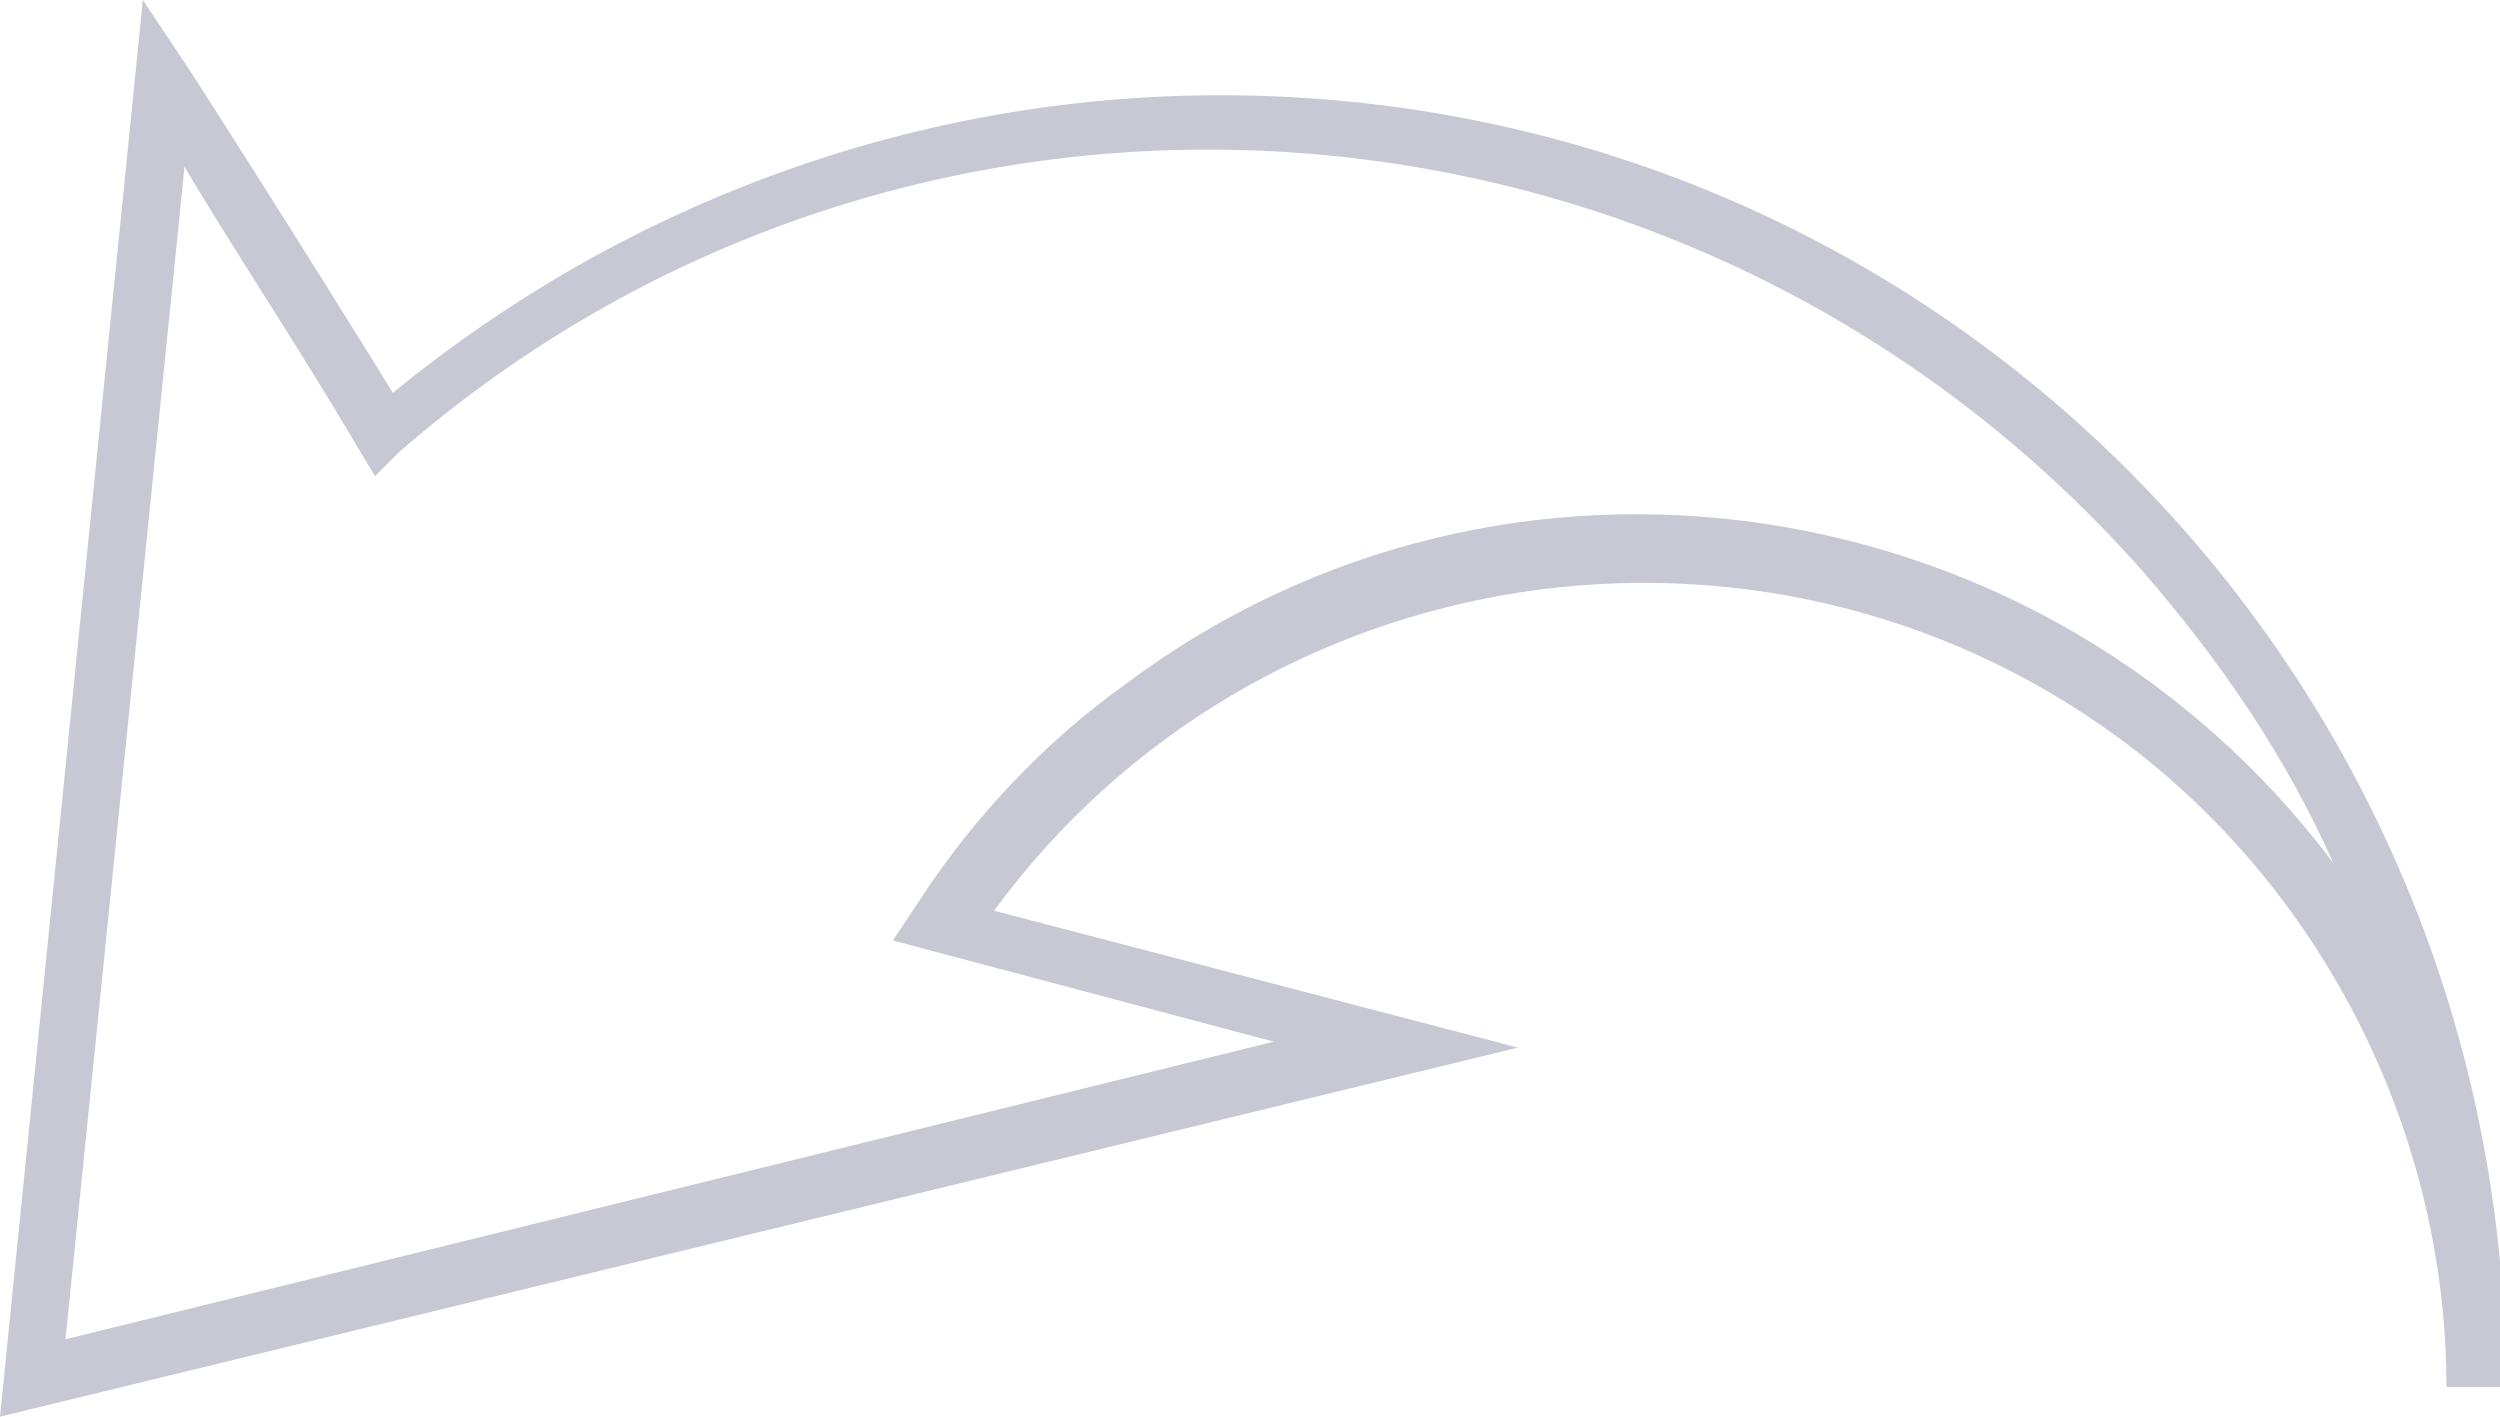
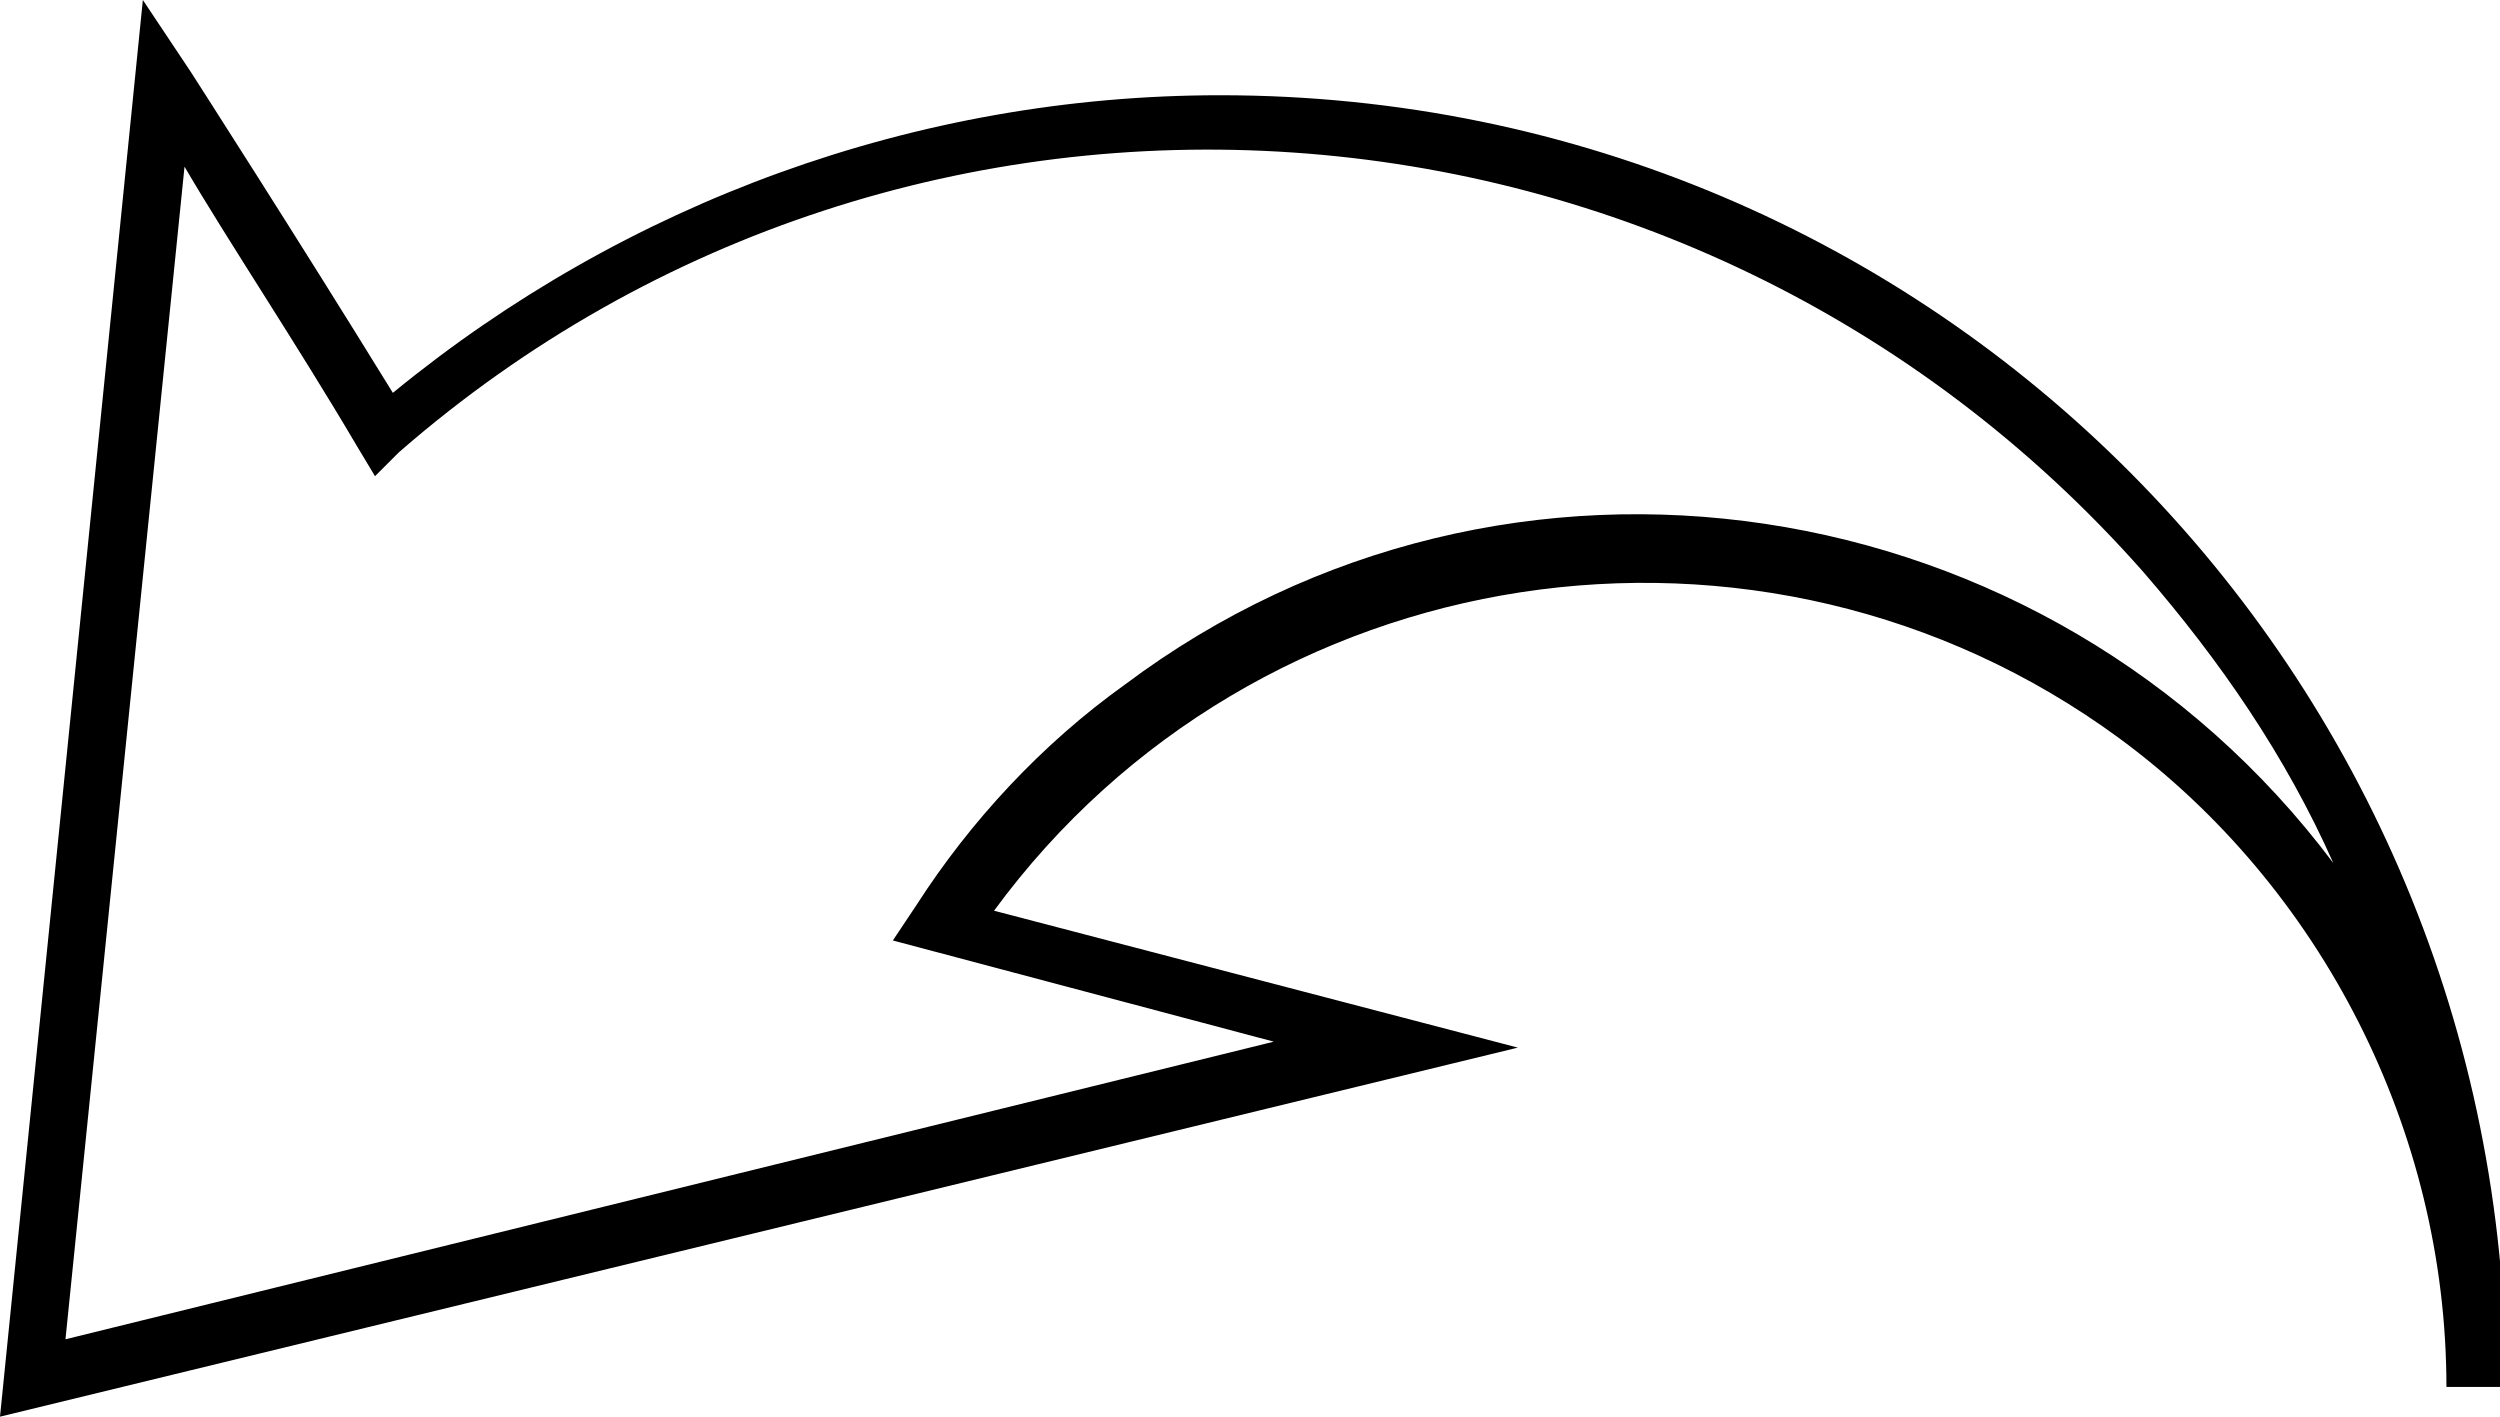
- <svg xmlns="http://www.w3.org/2000/svg" version="1.1" id="Layer_1" x="0px" y="0px" viewBox="0 0 42 23.8" style="enable-background:new 0 0 42 23.8;" xml:space="preserve">
-   <style type="text/css">
- 	.st0{fill:#C8C8D4;}
- </style>
-   <path class="st0" d="M2.4,0l0.8,1.2c0,0,1.8,2.8,3.4,5.4c3.9-3.2,8.8-5,13.9-5c12,0,21.6,9.7,21.6,21.7h-1c0-4.3-2.1-8.4-5.5-10.9  c-6-4.4-14.5-3.1-18.9,2.9l8.8,2.3L0,23.8L2.4,0z M15,15.8l0.4-0.6c0.9-1.4,2.1-2.7,3.5-3.7c6.4-4.8,15.5-3.4,20.3,3  c-0.8-1.8-1.9-3.4-3.2-4.9C28.4,1,15.3,0.1,6.7,7.6L6.3,8L6,7.5C5,5.8,3.8,4,3.1,2.8l-2,19.7l20.3-5L15,15.8z" />
+ <svg xmlns="http://www.w3.org/2000/svg" viewBox="0 0 42 23.8">
+   <path d="M2.4 0l.8 1.2S5 4 6.6 6.6c3.9-3.2 8.8-5 13.9-5 12 0 21.6 9.7 21.6 21.7h-1c0-4.3-2.1-8.4-5.5-10.9-6-4.4-14.5-3.1-18.9 2.9l8.8 2.3L0 23.8 2.4 0zM15 15.8l.4-.6c.9-1.4 2.1-2.7 3.5-3.7 6.4-4.8 15.5-3.4 20.3 3-.8-1.8-1.9-3.4-3.2-4.9C28.4 1 15.3.1 6.7 7.6l-.4.4-.3-.5C5 5.8 3.8 4 3.1 2.8l-2 19.7 20.3-5-6.4-1.7z" />
</svg>
